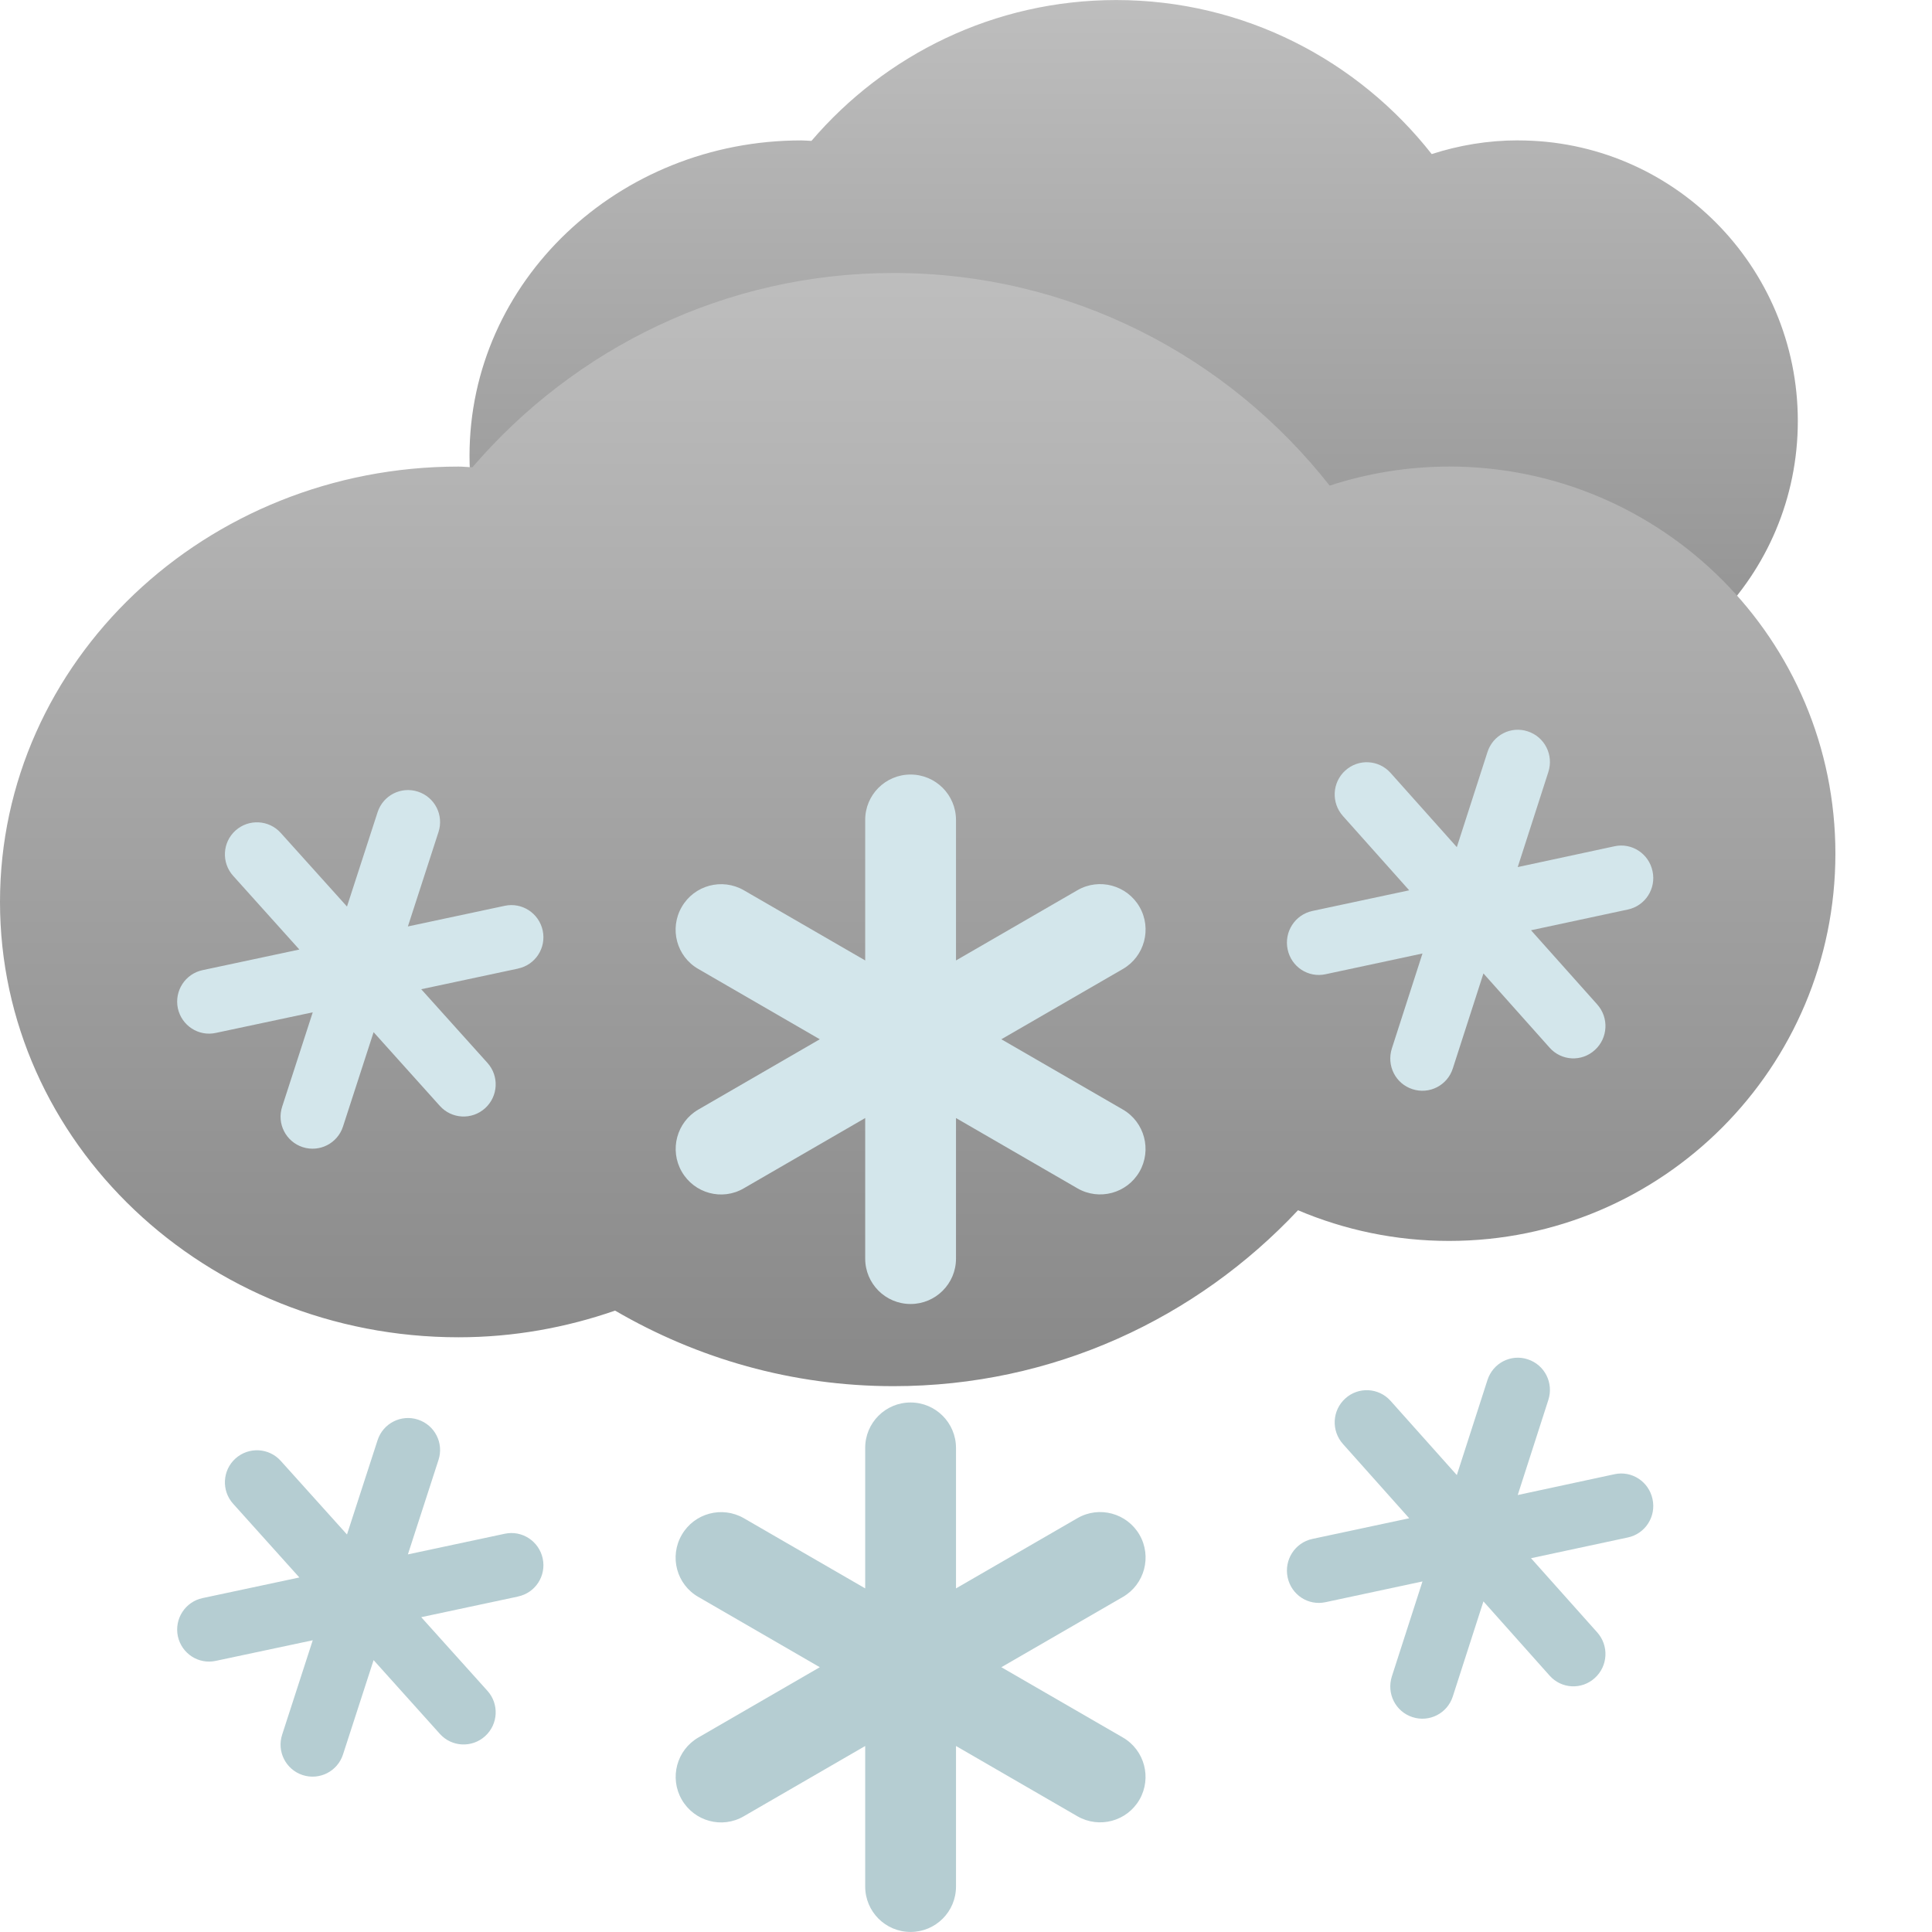
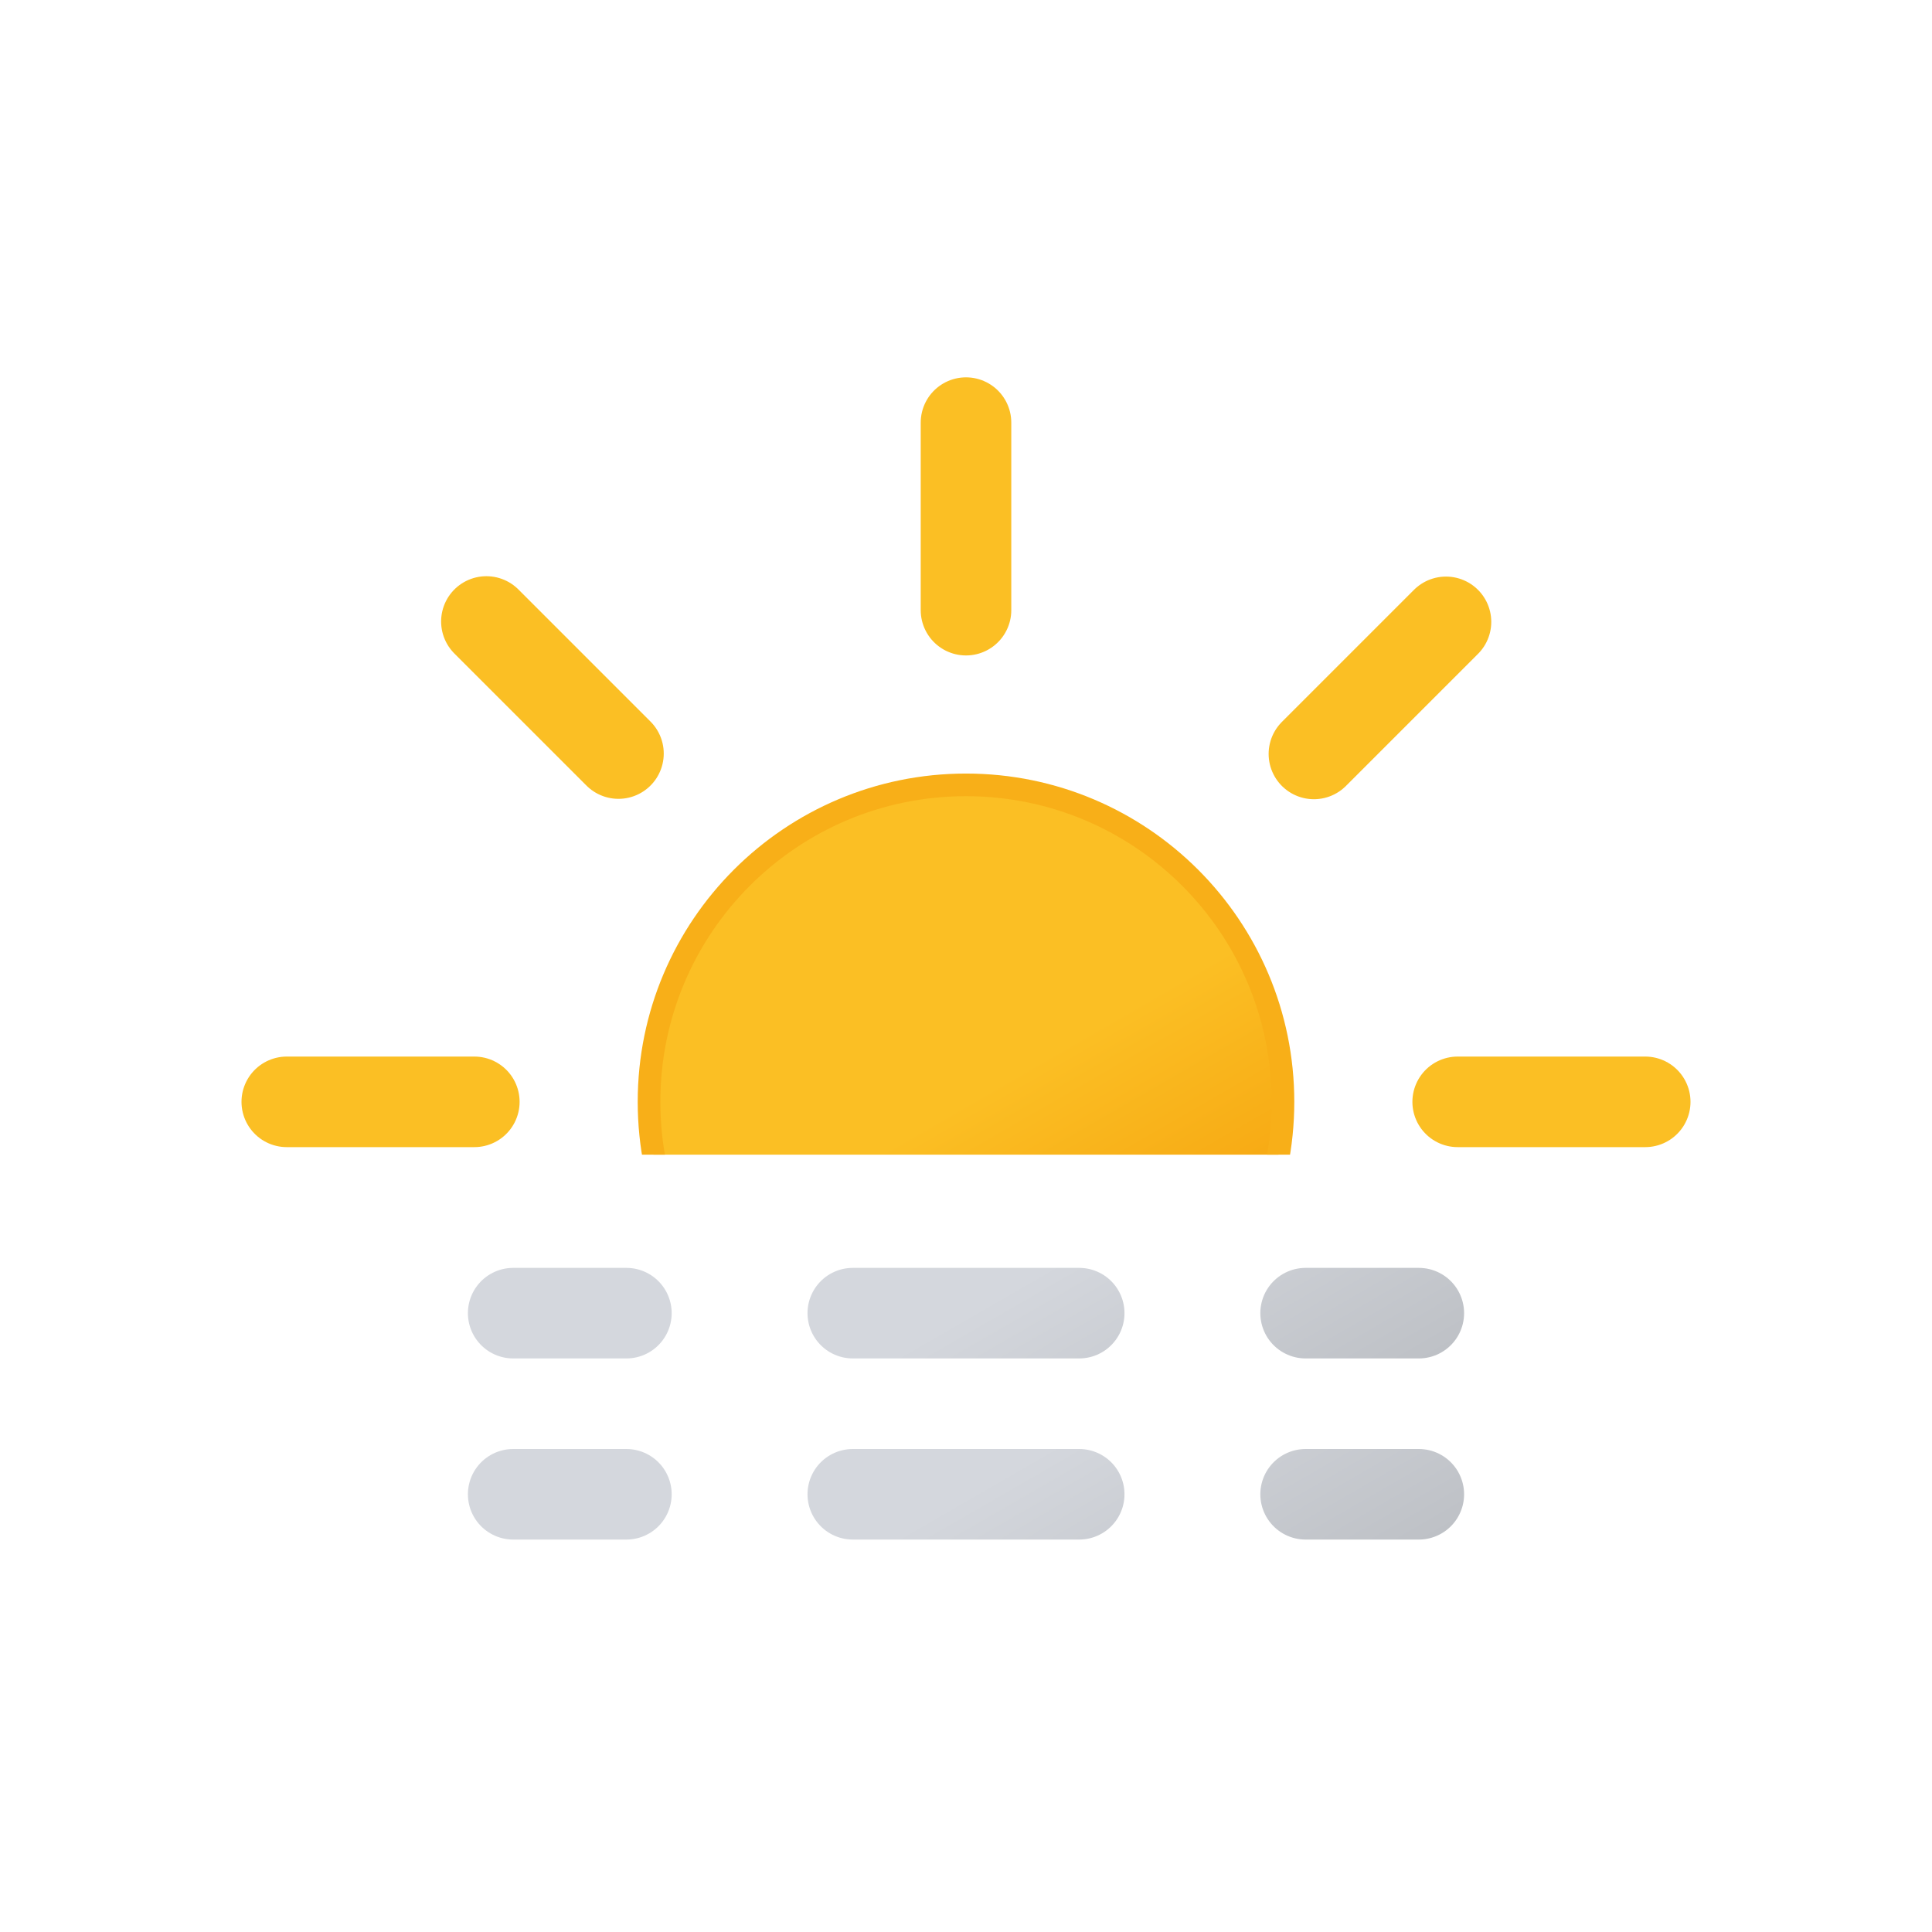
- <svg xmlns="http://www.w3.org/2000/svg" viewBox="0 0 40 40">
-   <linearGradient id="wolke-dunkel" gradientTransform="matrix(27.28 0 0 16.564 23010.72 -848.0467)" gradientUnits="userSpaceOnUse" x1="-842.641" x2="-842.641" y1="52.204" y2="51.196">
-     <stop offset="0" stop-color="#888" />
-     <stop offset="1" stop-color="#bebebe" />
-   </linearGradient>
-   <linearGradient id="wolke-dunkel-2" gradientUnits="userSpaceOnUse" x1="19.592" y1="39.742" x2="19.592" y2="38.742" gradientTransform="matrix(38 0 0 23.047 -725.5 -887.2656)">
-     <stop offset="0" style="stop-color:#888" />
-     <stop offset="1" style="stop-color:#bebebe" />
-   </linearGradient>
-   <path d="m31.43 2.906c-.626 0-1.224.102-1.788.284-1.523-1.939-3.881-3.189-6.533-3.189-2.524 0-4.785 1.133-6.309 2.916-.071-.002-.138-.01-.209-.01-3.795 0-6.87 2.922-6.87 6.529 0 3.607 3.075 6.531 6.87 6.531.825 0 1.613-.146 2.346-.399 1.228.717 2.648 1.133 4.172 1.133 2.391 0 4.541-1.018 6.061-2.64.694.298 1.458.462 2.262.462 3.2 0 5.79-2.6 5.79-5.807-.002-3.211-2.592-5.809-5.791-5.809z" fill="url(#wolke-dunkel)" />
-   <path d="m30 9.66c-.863 0-1.691.141-2.471.394-2.106-2.678-5.363-4.402-9.029-4.402-3.489 0-6.609 1.564-8.718 4.022-.097-.002-.191-.014-.288-.014-5.244 0-9.494 4.036-9.494 9.013 0 4.979 4.25 9.014 9.494 9.014 1.14 0 2.228-.201 3.241-.552 1.697.989 3.662 1.564 5.765 1.564 3.307 0 6.275-1.405 8.374-3.642.96.407 2.017.635 3.126.635 4.419 0 8-3.59 8-8.018 0-4.427-3.581-8.015-8-8.015z" fill="url(#wolke-dunkel-2)" />
-   <g fill="#d3e6eb">
-     <path d="m33.701 18.831-2.003.429 1.37 1.535c.246.275.225.697-.049.945-.272.248-.691.227-.936-.049l-1.37-1.537-.634 1.967c-.112.352-.487.543-.836.429-.351-.114-.539-.489-.426-.843l.634-1.966-2.005.429c-.358.079-.711-.15-.787-.514-.076-.362.151-.717.511-.795l2.006-.428-1.371-1.537c-.246-.274-.226-.697.049-.944.271-.246.691-.224.936.05l1.372 1.537.634-1.967c.113-.354.486-.545.834-.43.351.114.541.49.426.844l-.633 1.966 2.004-.431c.359-.078.711.154.787.516.078.361-.15.717-.512.794z" />
-     <path d="m23.248 20.062-2.516 1.455 2.516 1.455c.449.26.602.836.344 1.286-.26.45-.834.605-1.285.345l-2.514-1.455v2.91c0 .52-.422.94-.94.94-.52 0-.94-.421-.94-.94v-2.91l-2.514 1.455c-.45.263-1.025.105-1.284-.345-.259-.45-.106-1.026.344-1.286l2.514-1.455-2.514-1.455c-.452-.258-.605-.836-.344-1.285.259-.45.834-.604 1.284-.346l2.514 1.454v-2.907c-.002-.521.42-.943.94-.942.518 0 .94.421.94.942v2.907l2.514-1.454c.451-.261 1.025-.104 1.285.344.26.451.105 1.027-.344 1.287z" />
-     <path d="m10.724 20.054-2.003.427 1.371 1.525c.246.273.223.693-.049.939-.273.246-.692.225-.937-.049l-1.371-1.526-.633 1.952c-.113.351-.487.541-.836.428-.348-.114-.539-.488-.424-.838l.633-1.953-2.005.426c-.359.079-.71-.15-.788-.51-.075-.361.154-.713.511-.789l2.005-.427-1.371-1.526c-.245-.272-.224-.693.049-.938.272-.244.691-.223.936.049l1.372 1.525.633-1.951c.113-.352.487-.541.835-.428.35.113.541.487.426.838l-.633 1.953 2.004-.427c.358-.078.71.153.787.511.077.36-.151.713-.512.788z" />
+ <svg xmlns="http://www.w3.org/2000/svg" xmlns:xlink="http://www.w3.org/1999/xlink" viewBox="0 0 512 512">
+   <defs>
+     <linearGradient id="a" x1="17.3" x2="89.3" y1="43.1" y2="167.8" gradientUnits="userSpaceOnUse">
+       <stop offset="0" stop-color="#d4d7dd" />
+       <stop offset=".5" stop-color="#d4d7dd" />
+       <stop offset="1" stop-color="#bec1c6" />
+     </linearGradient>
+     <linearGradient xlink:href="#a" id="b" x1="107.3" x2="179.3" y1="-8.8" y2="115.9" />
+     <linearGradient xlink:href="#a" id="c" x1="174.8" x2="246.8" y1="-47.8" y2="76.9" />
+     <linearGradient xlink:href="#a" id="d" x2="89.3" y1="-4.9" y2="119.8" />
+     <linearGradient xlink:href="#a" id="e" x1="107.3" x2="179.3" y1="-56.9" y2="67.9" />
+     <linearGradient xlink:href="#a" id="f" x1="174.8" x2="246.8" y1="-95.8" y2="28.9" />
+     <linearGradient id="g" x1="150" x2="234" y1="119.2" y2="264.8" gradientUnits="userSpaceOnUse">
+       <stop offset="0" stop-color="#fbbf24" />
+       <stop offset=".5" stop-color="#fbbf24" />
+       <stop offset="1" stop-color="#f59e0b" />
+     </linearGradient>
+     <symbol id="i" viewBox="0 0 384 384">
+       <circle cx="192" cy="192" r="84" fill="url(#g)" stroke="#f8af18" stroke-miterlimit="10" stroke-width="6" />
+       <path fill="none" stroke="#fbbf24" stroke-linecap="round" stroke-miterlimit="10" stroke-width="24" d="M192 61.7V12m0 360v-49.7m92.2-222.5 35-35M64.8 319.2l35.1-35.1m0-184.4-35-35m254.5 254.5-35.1-35.1M61.7 192H12m360 0h-49.7" />
+     </symbol>
+     <symbol id="j" viewBox="0 0 264 72">
+       <path fill="none" stroke="url(#a)" stroke-linecap="round" stroke-miterlimit="10" stroke-width="24" d="M12 60h30" />
+       <path fill="none" stroke="url(#b)" stroke-dasharray="60 60" stroke-linecap="round" stroke-miterlimit="10" stroke-width="24" d="M102 60h90" />
+       <path fill="none" stroke="url(#c)" stroke-linecap="round" stroke-miterlimit="10" stroke-width="24" d="M222 60h30" />
+       <path fill="none" stroke="url(#d)" stroke-linecap="round" stroke-miterlimit="10" stroke-width="24" d="M12 12h30" />
+       <path fill="none" stroke="url(#e)" stroke-dasharray="60 60" stroke-linecap="round" stroke-miterlimit="10" stroke-width="24" d="M102 12h90" />
+       <path fill="none" stroke="url(#f)" stroke-linecap="round" stroke-miterlimit="10" stroke-width="24" d="M222 12h30" />
+     </symbol>
+     <clipPath id="h">
+       <path fill="none" d="M0 0h512v306H0z" />
+     </clipPath>
+   </defs>
+   <g clip-path="url(#h)">
+     <use xlink:href="#i" width="384" height="384" transform="translate(64 100)" />
  </g>
-   <path d="m33.701 31.832-2.003.429 1.37 1.535c.246.275.225.697-.049.945-.272.248-.691.227-.936-.049l-1.37-1.537-.634 1.967c-.112.352-.487.543-.836.429-.351-.114-.539-.489-.426-.843l.634-1.966-2.005.429c-.358.079-.711-.15-.787-.514-.076-.362.151-.717.511-.795l2.006-.428-1.371-1.537c-.246-.275-.226-.697.049-.944.271-.246.691-.224.936.05l1.372 1.537.634-1.967c.113-.353.486-.545.834-.43.351.114.541.49.426.844l-.633 1.966 2.004-.431c.359-.078.711.154.787.516.078.361-.15.717-.512.794z" fill="#b5cdd2" />
-   <path d="m23.248 33.063-2.516 1.455 2.516 1.455c.449.26.602.836.344 1.286-.26.45-.834.604-1.285.345l-2.514-1.455v2.91c0 .521-.422.94-.94.94-.52 0-.94-.421-.94-.94v-2.91l-2.514 1.455c-.45.263-1.025.105-1.284-.345-.259-.45-.106-1.026.344-1.286l2.514-1.455-2.514-1.455c-.452-.258-.605-.836-.344-1.285.259-.45.834-.604 1.284-.346l2.514 1.454v-2.907c-.002-.521.42-.943.94-.942.518 0 .94.421.94.942v2.907l2.514-1.454c.451-.261 1.025-.104 1.285.344.26.451.105 1.027-.344 1.287z" fill="#b5cdd2" />
-   <path d="m10.724 33.055-2.003.427 1.371 1.525c.246.273.223.693-.049.939-.273.246-.692.225-.937-.049l-1.371-1.526-.633 1.952c-.113.351-.487.541-.836.428-.348-.114-.539-.488-.424-.838l.633-1.953-2.005.426c-.359.079-.71-.15-.788-.51-.075-.361.154-.713.511-.789l2.005-.427-1.371-1.526c-.245-.271-.224-.693.049-.938.272-.244.691-.223.936.049l1.372 1.525.633-1.951c.113-.351.487-.541.835-.428.35.113.541.487.426.838l-.633 1.953 2.004-.427c.358-.078.71.153.787.511.077.36-.151.713-.512.788z" fill="#b5cdd2" />
+   <use xlink:href="#j" width="264" height="72" transform="translate(124 336)" />
</svg>
